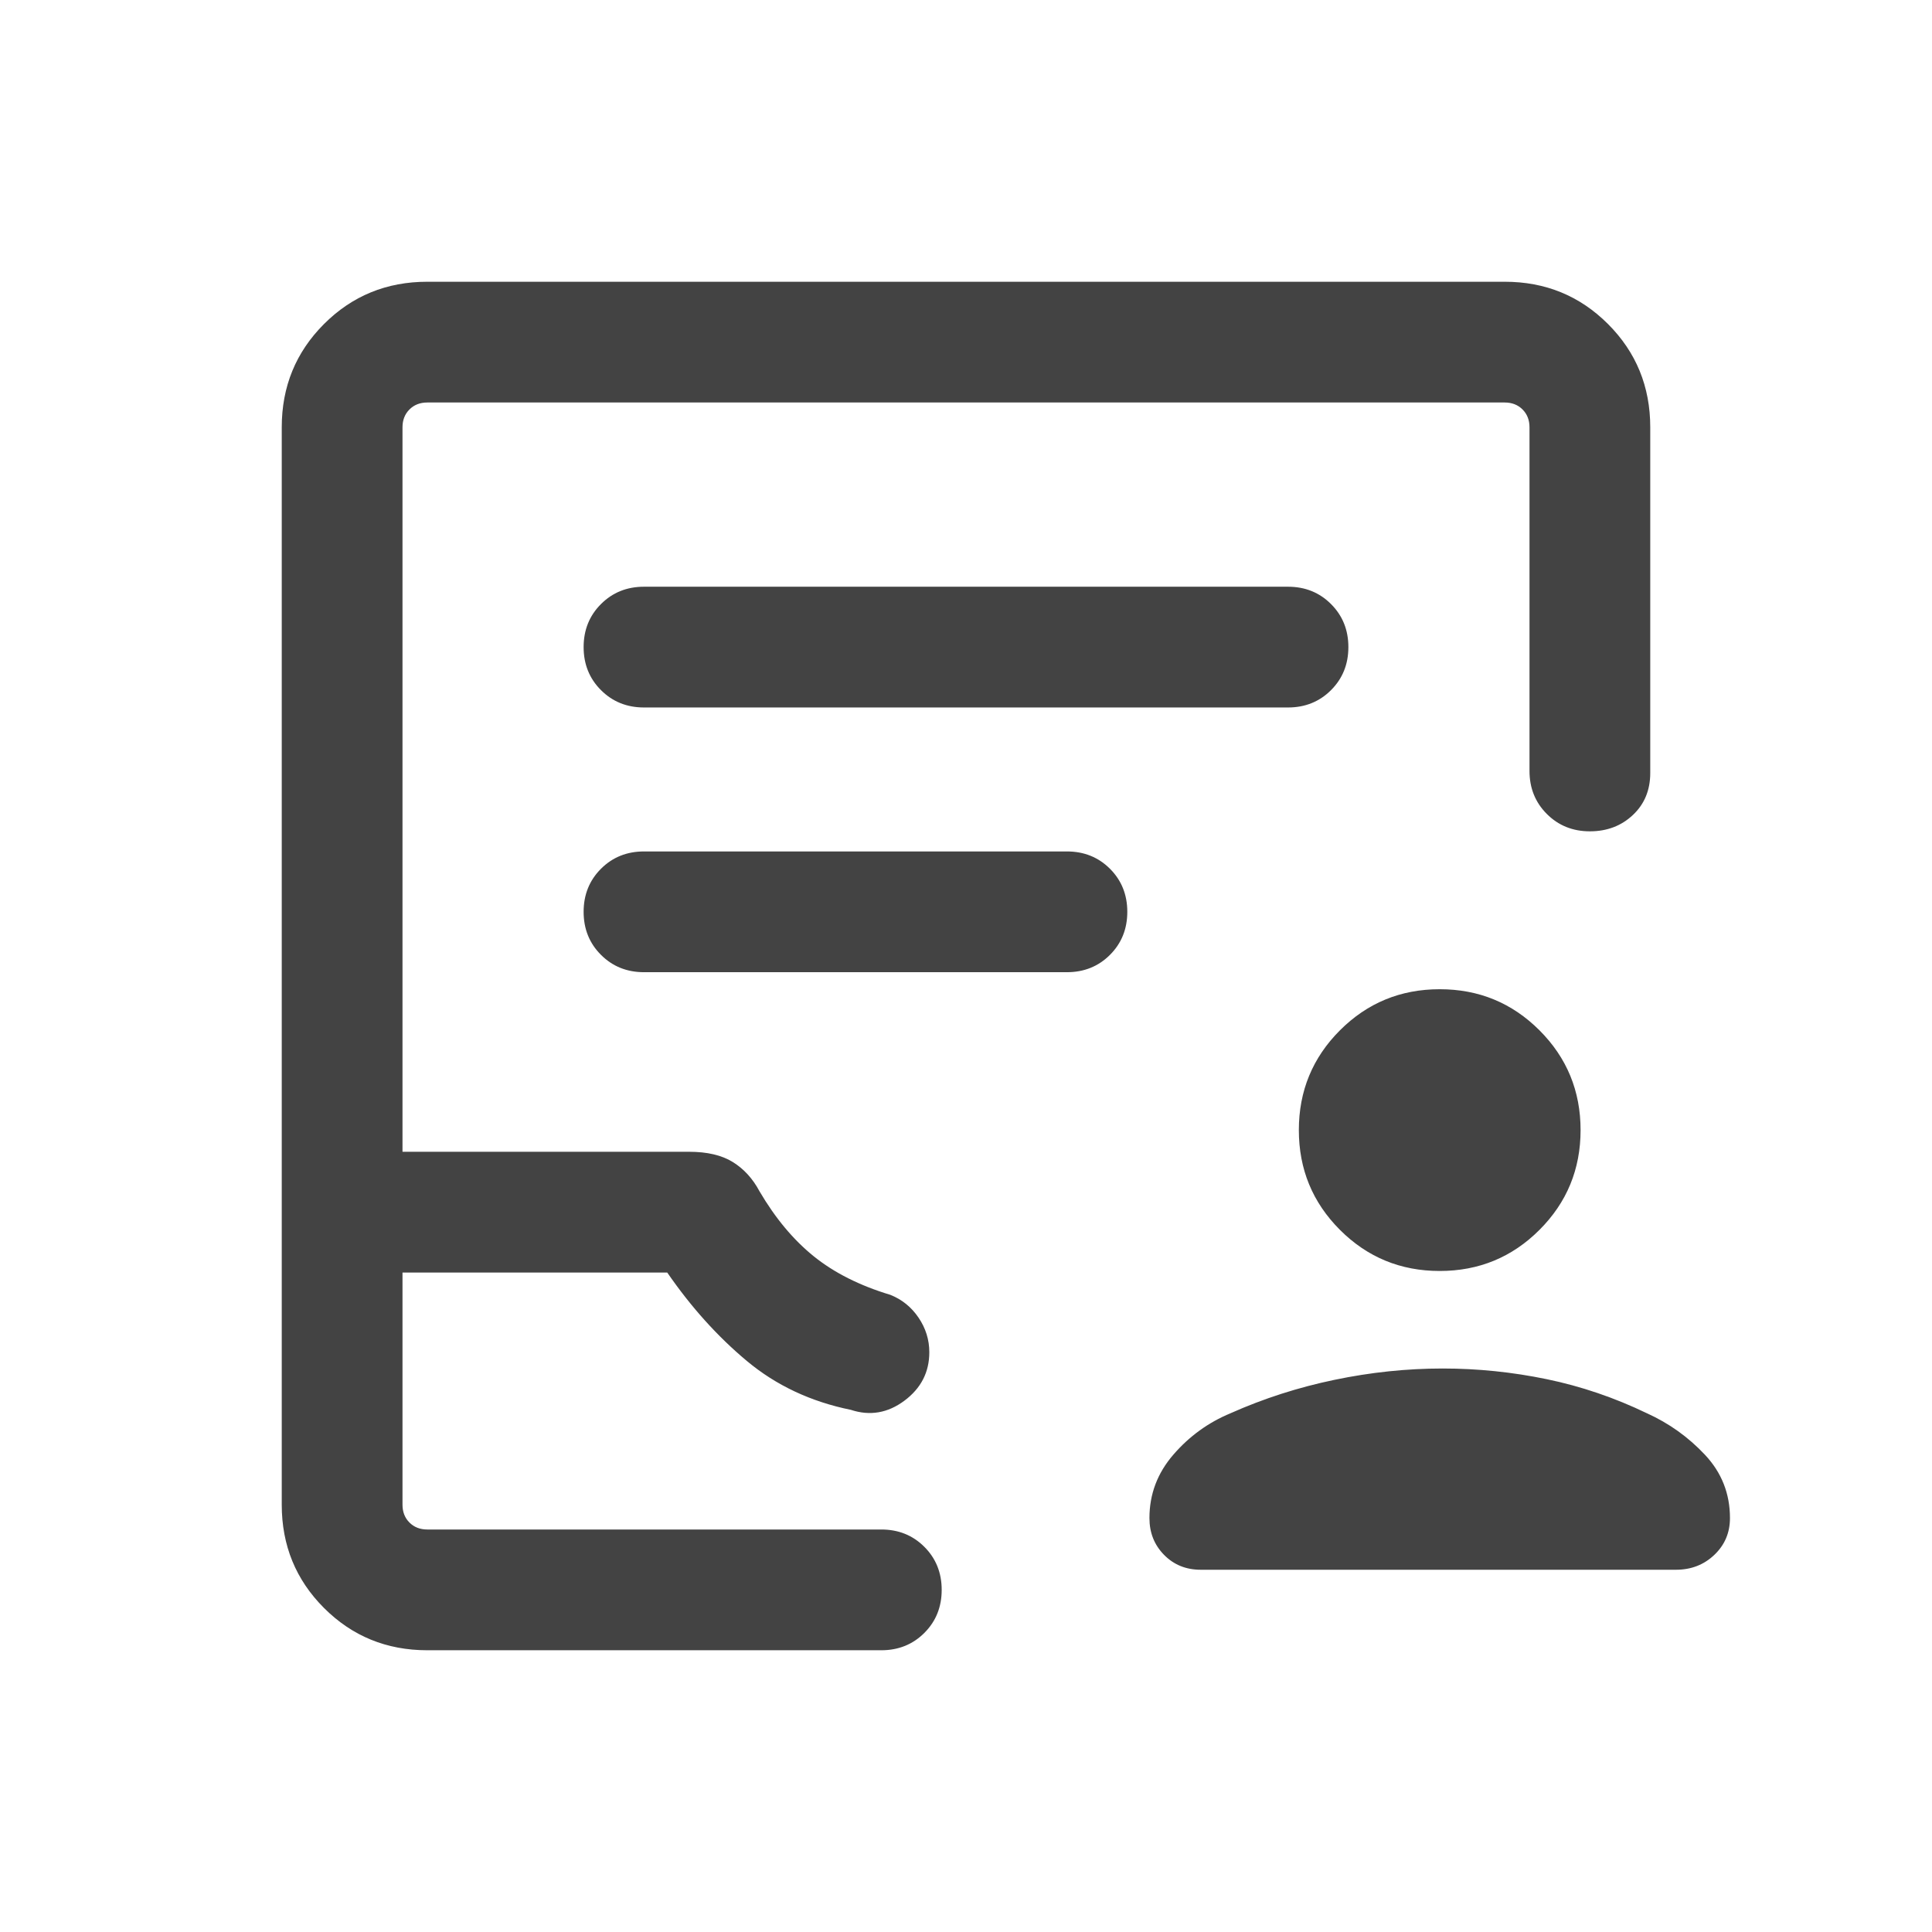
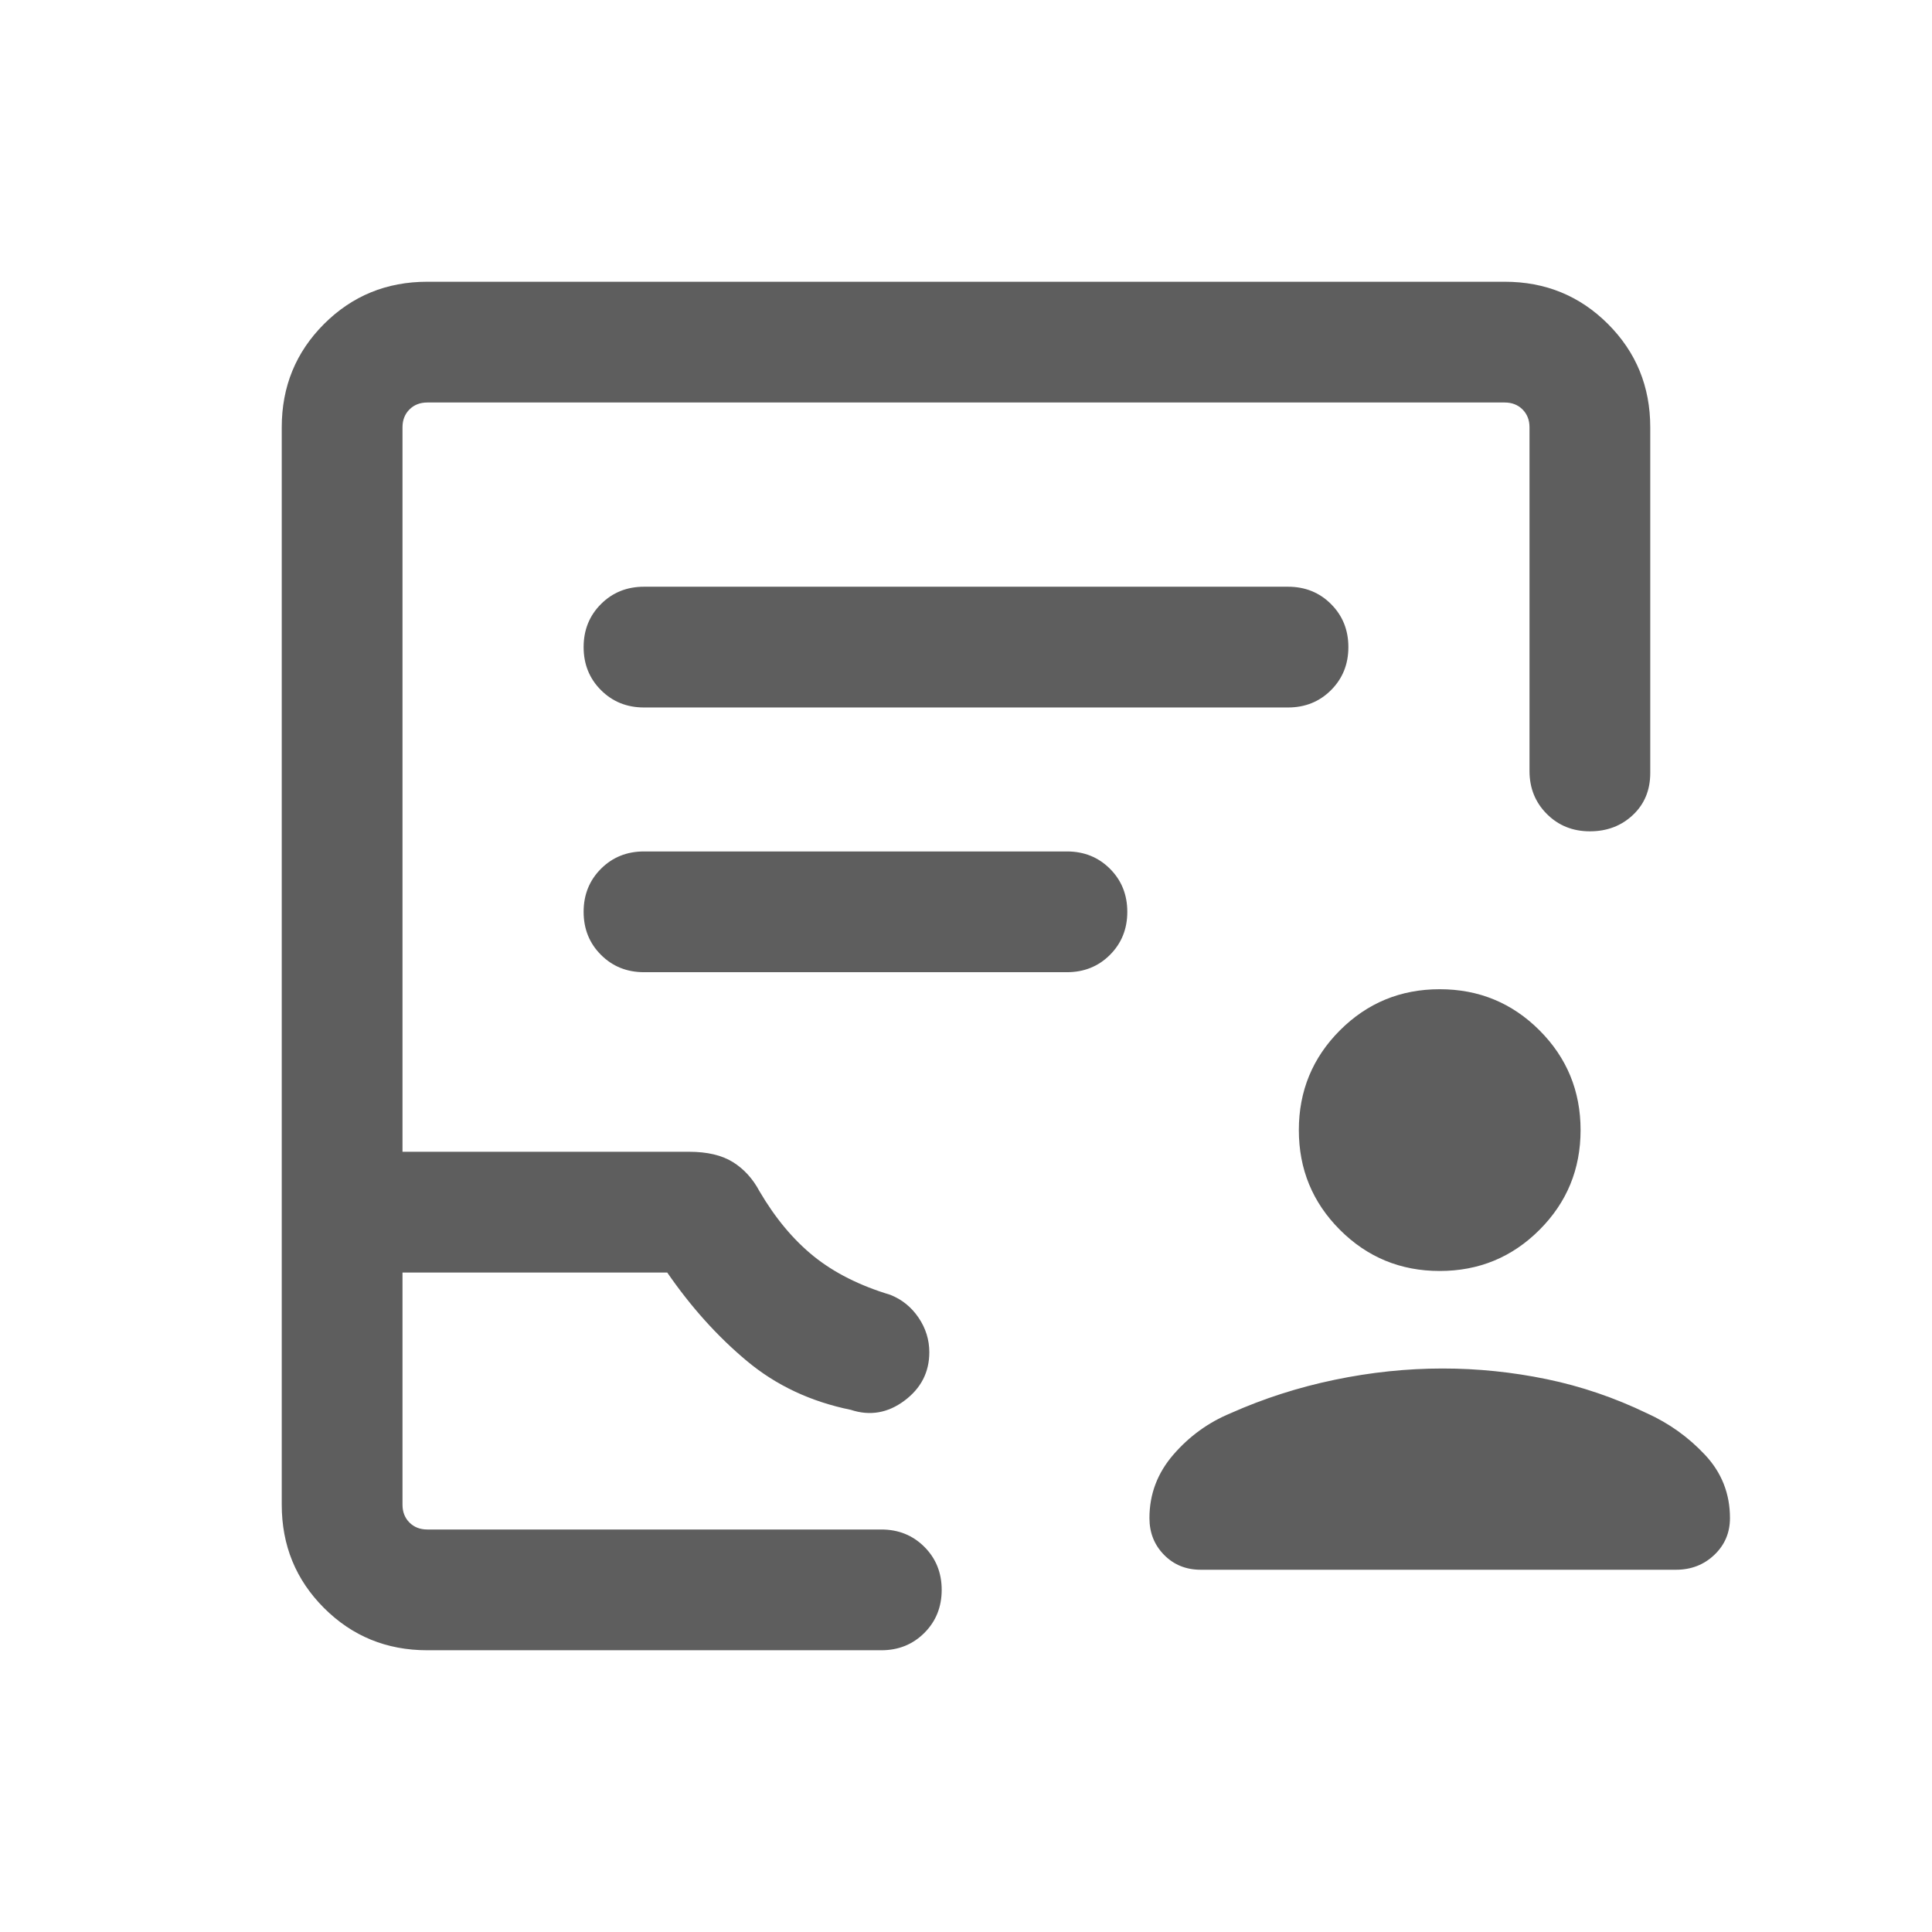
- <svg xmlns="http://www.w3.org/2000/svg" height="24px" viewBox="0 -960 960 960" width="24px" fill="#434343">
+ <svg xmlns="http://www.w3.org/2000/svg" height="24px" viewBox="0 -960 960 960" width="24px" fill="#5E5E5E">
  <path d="M715.38-328.46q-29.15 0-49.57-20.43-20.42-20.42-20.42-49.57t20.42-49.58q20.42-20.42 49.57-20.42 29.16 0 49.58 20.42 20.42 20.43 20.42 49.58t-20.42 49.57q-20.42 20.43-49.58 20.43Zm1.47 48.46q26.07 0 51.73 5.31 25.65 5.31 49.73 16.92 16.53 7.46 28.92 20.69 12.38 13.23 12.38 31.39 0 10.92-7.77 18.3-7.76 7.39-19.07 7.39H596.62q-10.93 0-18.2-7.39-7.27-7.38-7.27-18.3 0-17.77 11.89-31.5 11.88-13.73 28.42-20.58 24.69-11 51.69-16.61 27-5.62 53.7-5.62ZM212.31-140Q182-140 161-161q-21-21-21-51.31v-535.38Q140-778 161-799q21-21 51.31-21h535.38Q778-820 799-799q21 21 21 51.31v171.77q0 12.77-8.62 20.88-8.61 8.12-21.38 8.12t-21.38-8.62q-8.62-8.61-8.62-21.38v-170.77q0-5.39-3.46-8.85t-8.85-3.46H212.31q-5.39 0-8.85 3.46t-3.46 8.85v360h142.38q13.54 0 21.77 5.11 8.23 5.12 13.23 14.5 11.77 20.08 27 32.35 15.24 12.27 38.01 19.12 8.69 3.46 14.03 11.34 5.35 7.89 5.35 17.19 0 14.85-12.38 24.08-12.39 9.23-26.62 4.54-29.85-6.08-51.65-24.27-21.81-18.19-39.58-43.96H200v115.38q0 5.39 3.46 8.85t8.85 3.46h225.61q12.77 0 21.39 8.62 8.61 8.61 8.61 21.38t-8.61 21.38q-8.62 8.62-21.39 8.62H212.31Zm0-60H200 467.62 212.31ZM320-608.46h320q12.77 0 21.38-8.62 8.62-8.61 8.62-21.38t-8.62-21.38q-8.61-8.62-21.38-8.62H320q-12.77 0-21.38 8.62-8.62 8.61-8.62 21.38t8.62 21.38q8.61 8.62 21.38 8.62Zm0 131.54h210.15q12.77 0 21.39-8.62 8.61-8.61 8.61-21.38t-8.61-21.39q-8.62-8.61-21.39-8.61H320q-12.77 0-21.38 8.61-8.62 8.62-8.62 21.39 0 12.77 8.62 21.38 8.61 8.62 21.38 8.62Z" />
</svg>
